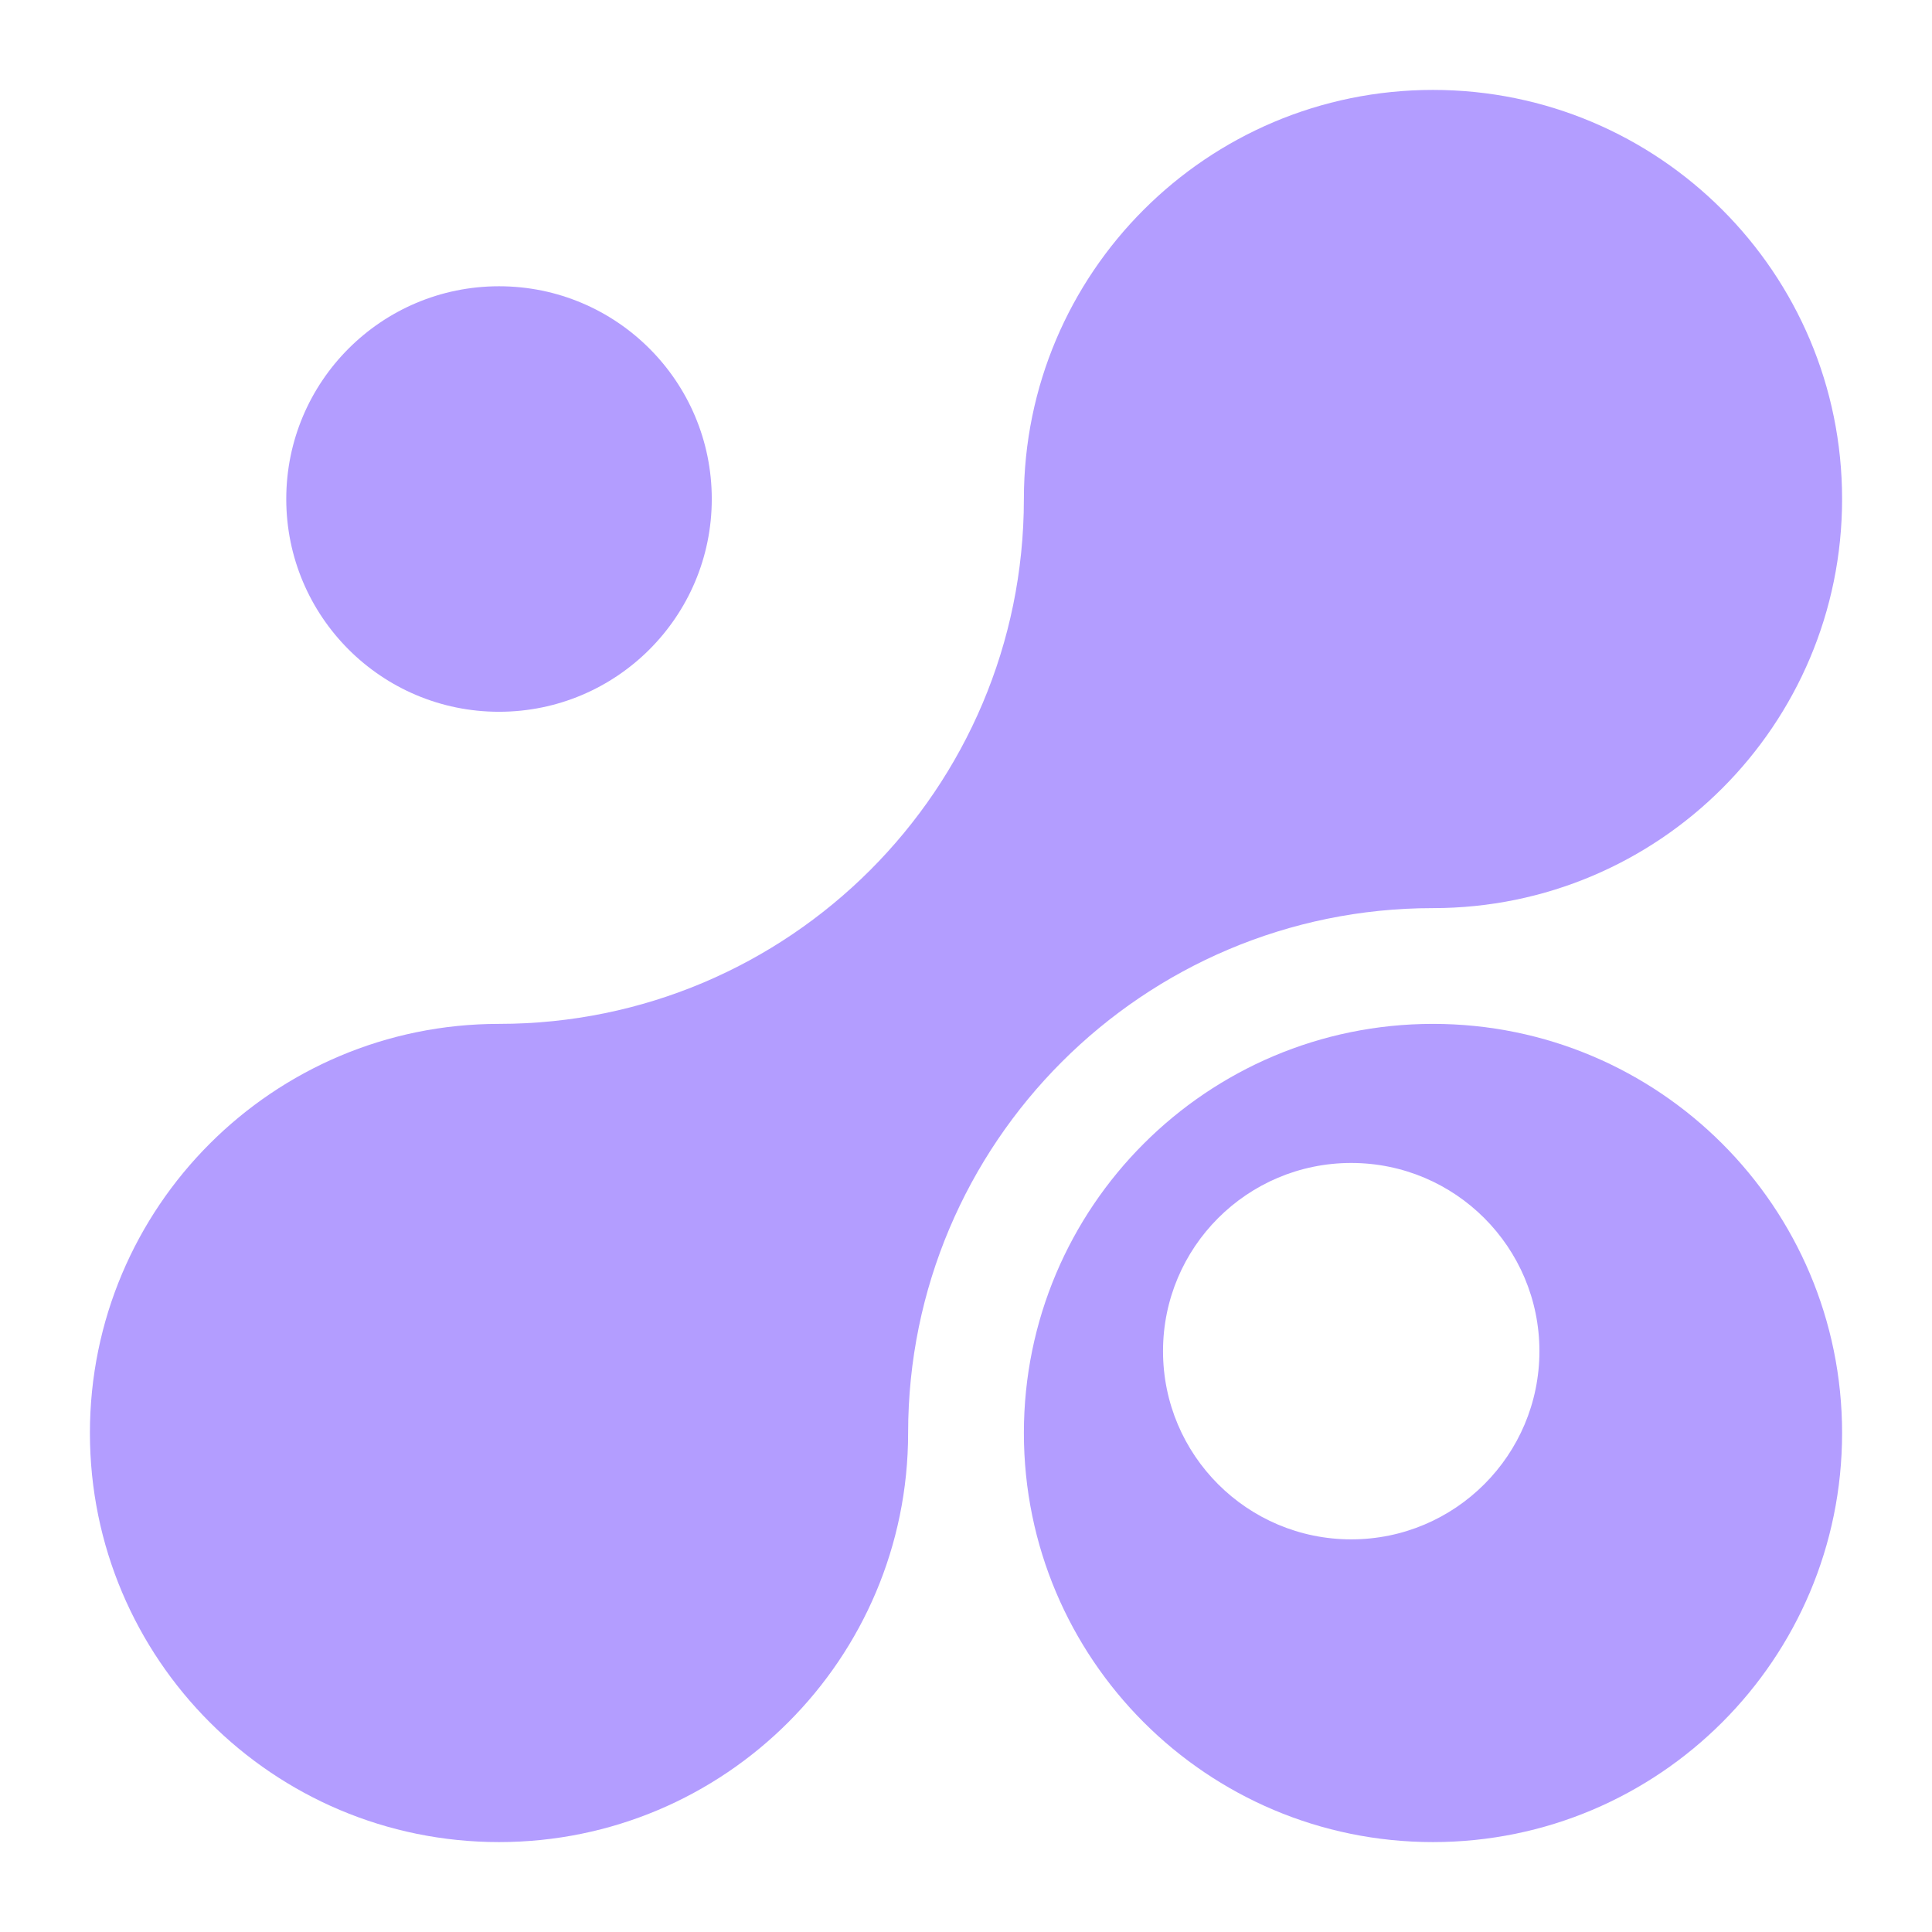
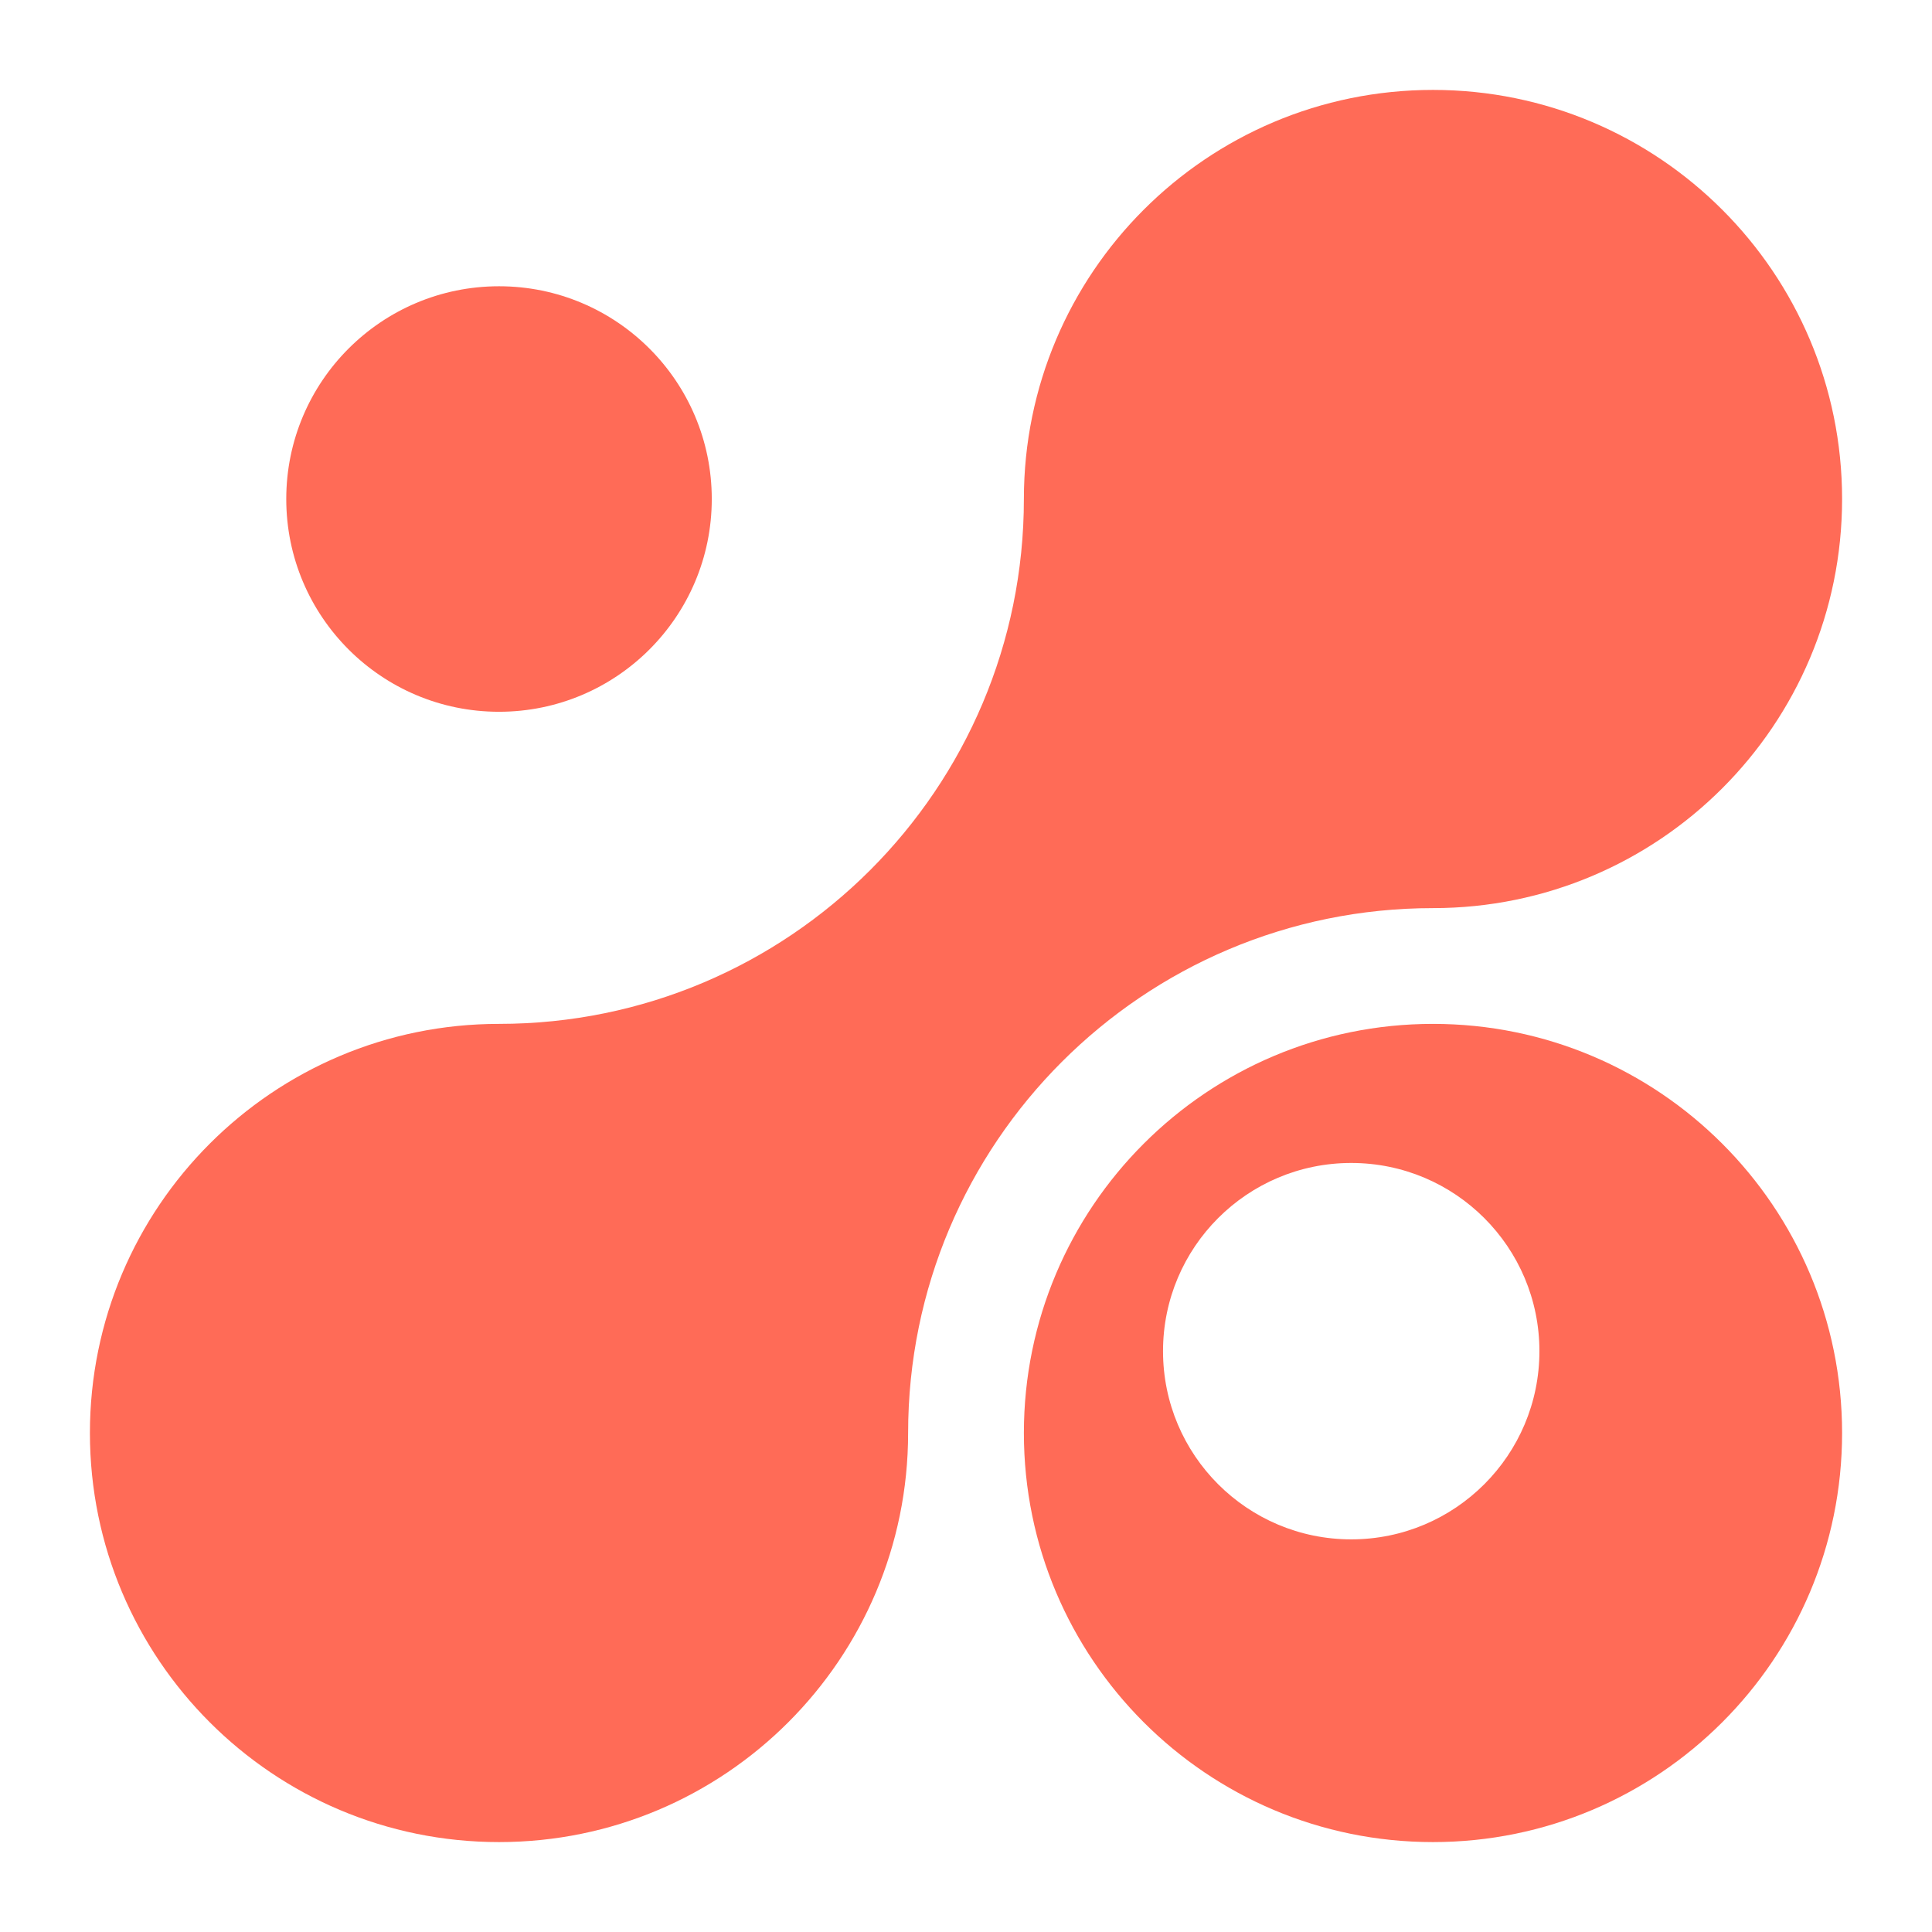
<svg xmlns="http://www.w3.org/2000/svg" viewBox="14.05 14.05 171.9 171.9">
-   <g fill="#b39dff">
+   <g fill="#ff6b57">
    <path d="M39.52 58.45a18.93 18.93 0 1 0 37.86 0a18.93 18.93 0 1 0 -37.86 0Z" />
    <path d="M105.15 58.45A36.4 36.4 0 1 1 141.55 94.85A46.7 46.7 0 0 0 94.85 141.55A36.4 36.4 0 1 1 58.45 105.15A46.7 46.7 0 0 0 105.15 58.45Z" />
    <path fill-rule="evenodd" d="M105.15 141.55a36.4 36.4 0 1 0 72.8 0a36.4 36.4 0 1 0 -72.8 0ZM117.53 134.27a16.74 16.74 0 1 0 33.49 0a16.74 16.74 0 1 0 -33.49 0Z" />
  </g>
</svg>
